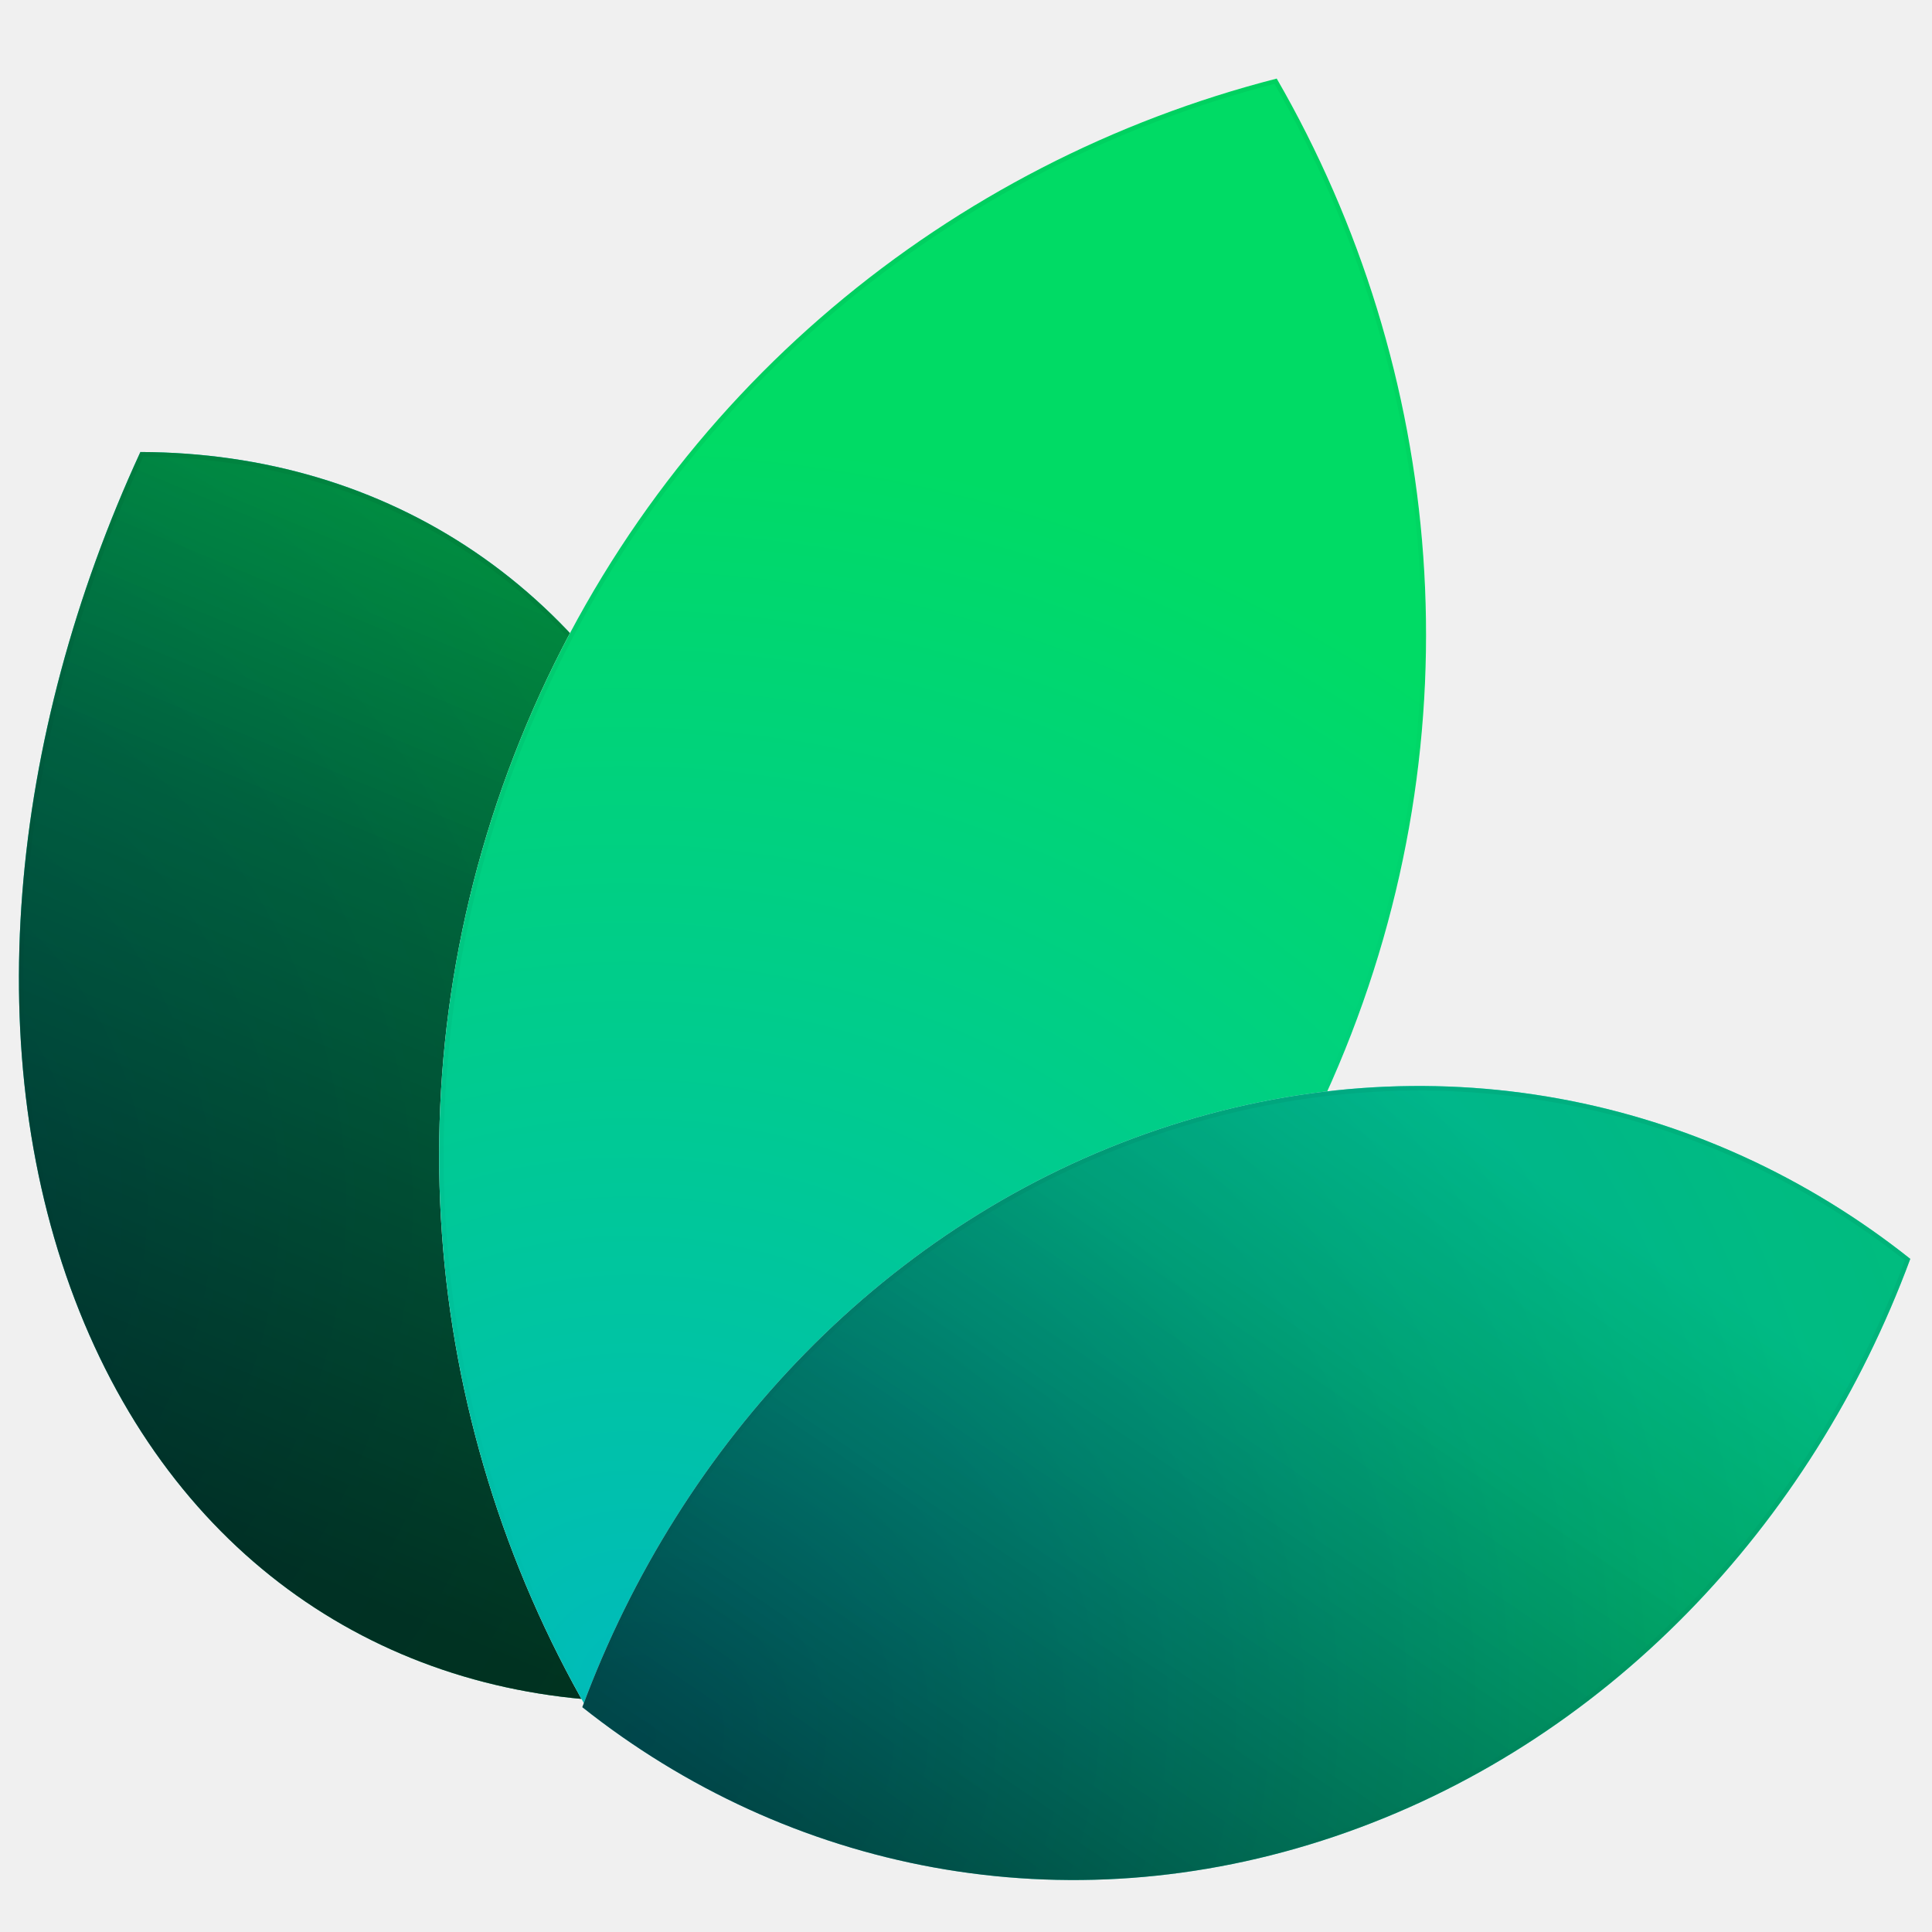
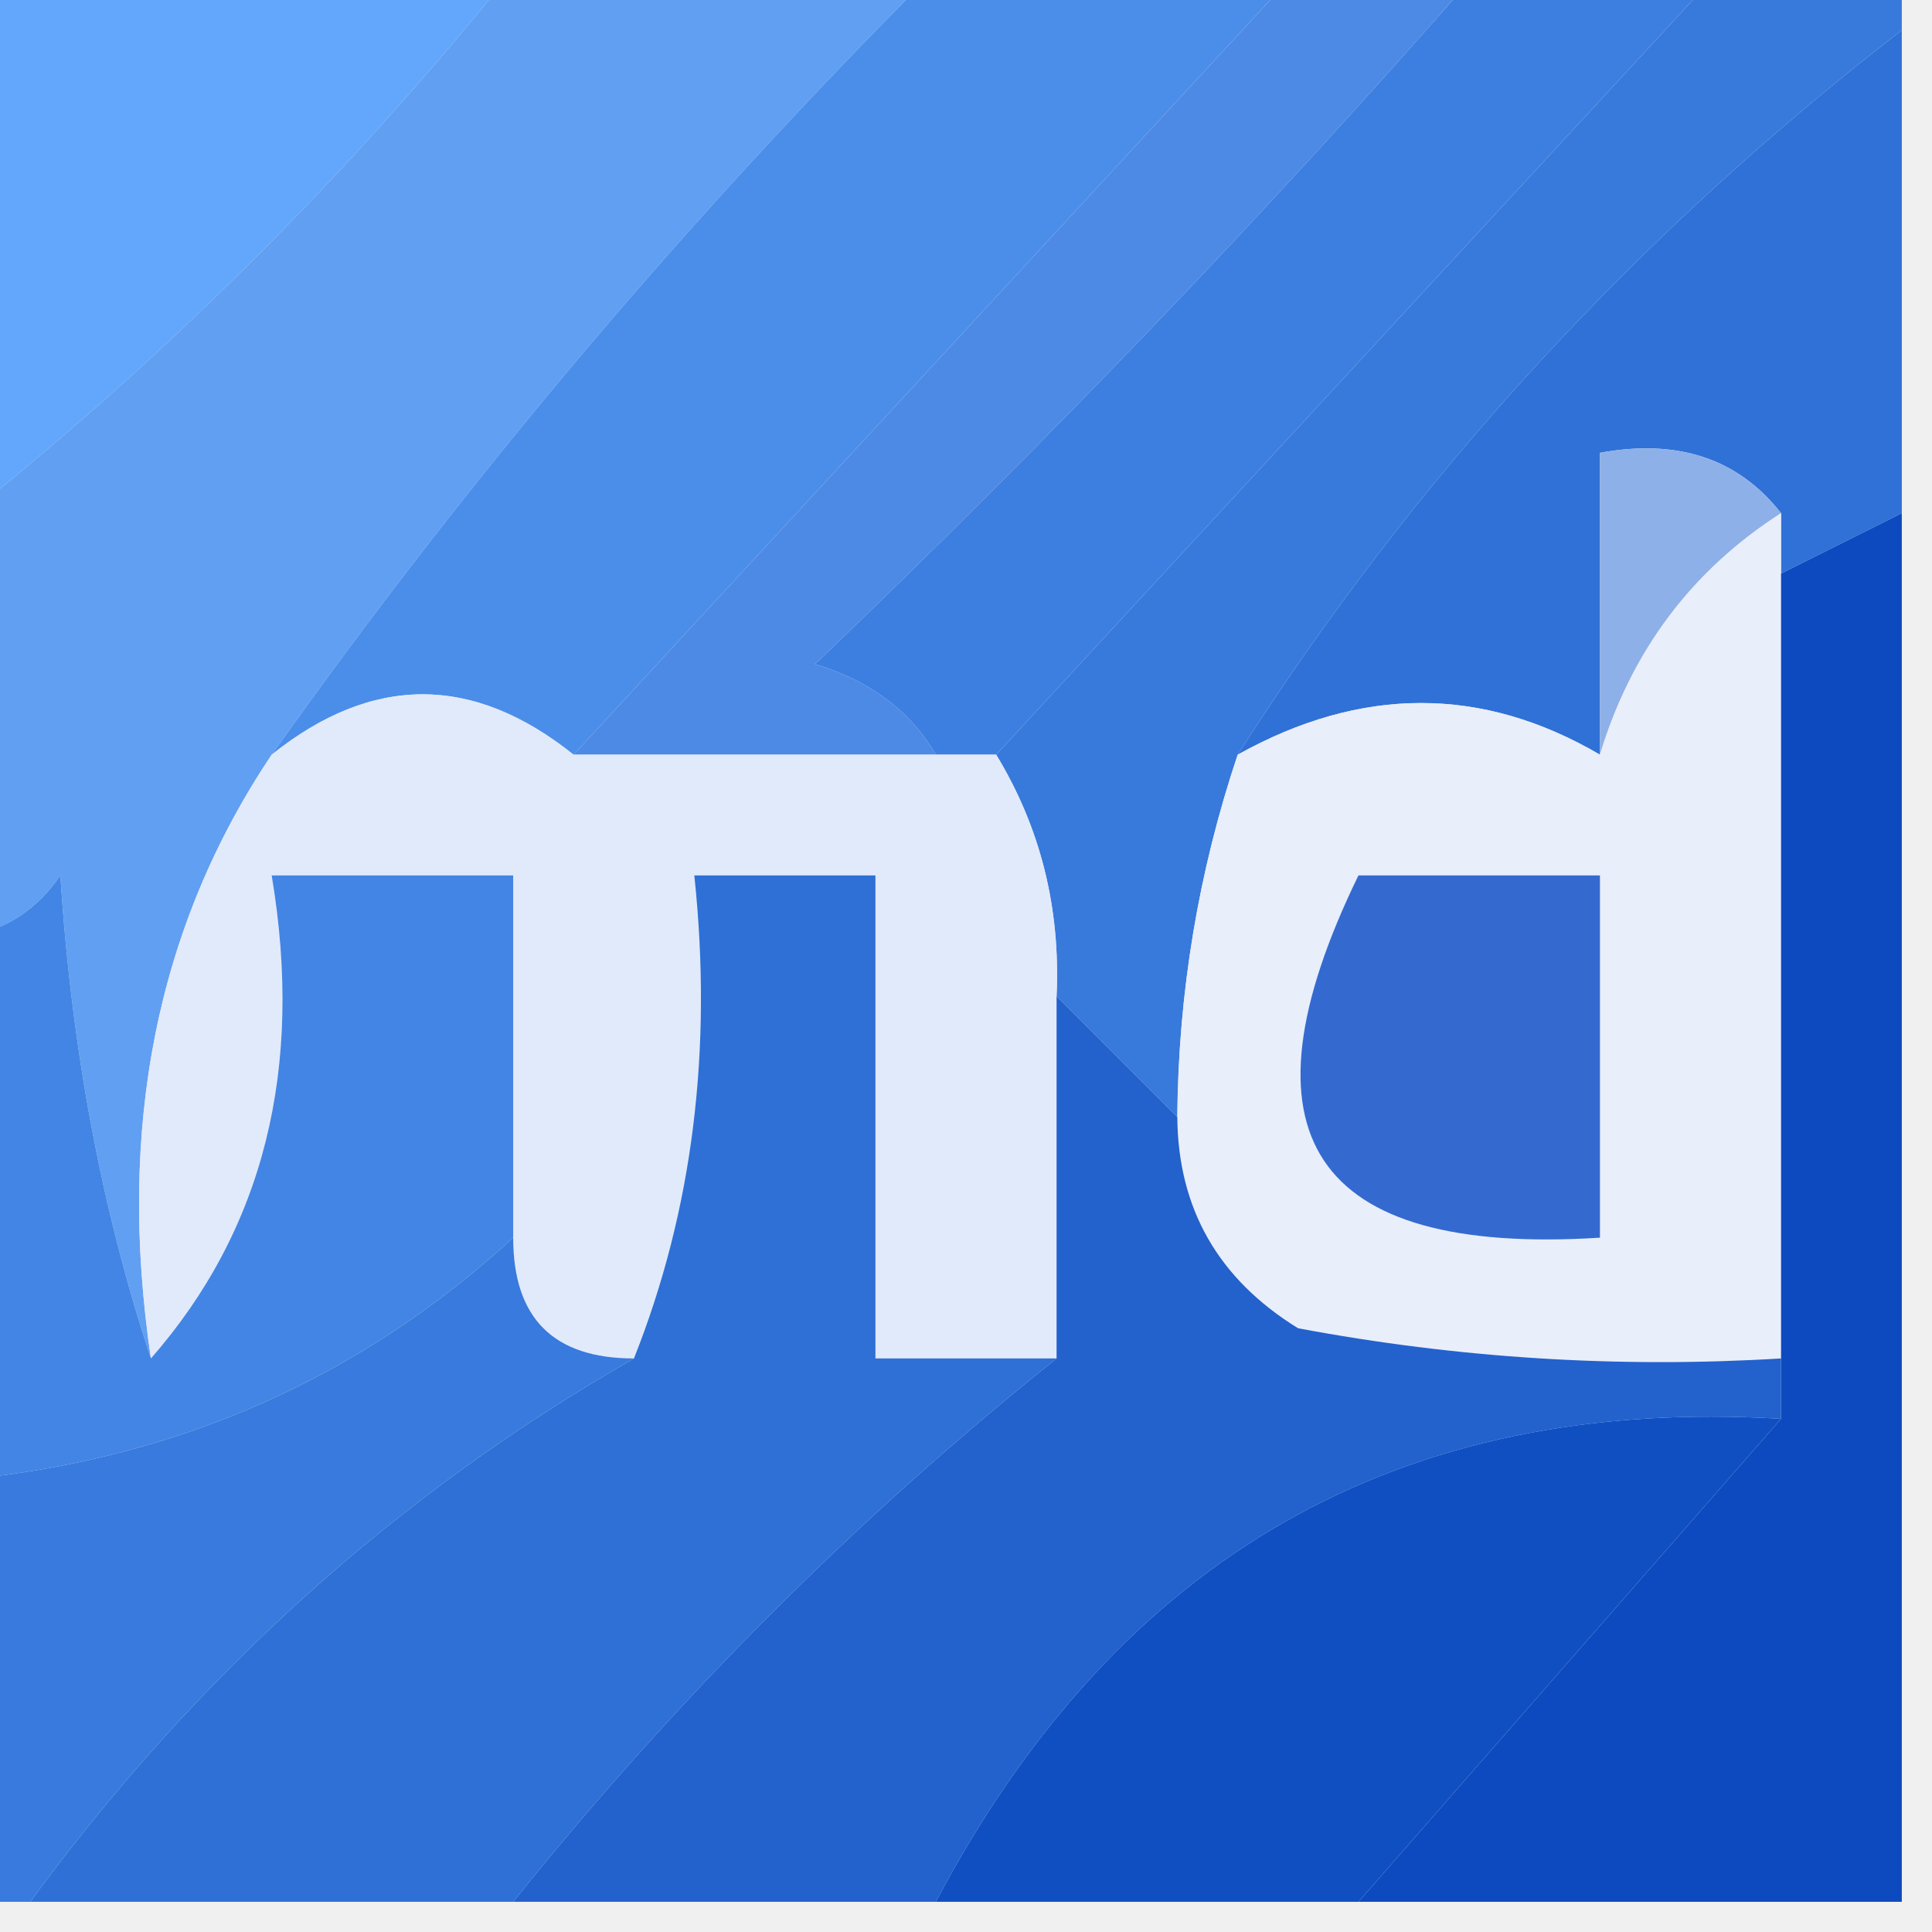
- <svg xmlns="http://www.w3.org/2000/svg" width="24" height="24" viewBox="0 0 24 24" fill="none">
-   <path d="M7.953 21.139C4.896 21.13 2.255 19.458 0.987 16.29C-0.28 13.121 0.109 9.163 1.744 5.615C4.801 5.624 7.442 7.296 8.71 10.465C9.977 13.633 9.588 17.591 7.953 21.139Z" fill="white" />
-   <path d="M7.953 21.139C4.896 21.13 2.255 19.458 0.987 16.29C-0.28 13.121 0.109 9.163 1.744 5.615C4.801 5.624 7.442 7.296 8.71 10.465C9.977 13.633 9.588 17.591 7.953 21.139Z" fill="url(#paint0_radial_101_2703)" />
-   <path d="M7.953 21.139C4.896 21.13 2.255 19.458 0.987 16.29C-0.28 13.121 0.109 9.163 1.744 5.615C4.801 5.624 7.442 7.296 8.71 10.465C9.977 13.633 9.588 17.591 7.953 21.139Z" fill="black" fill-opacity="0.5" style="mix-blend-mode:hard-light" />
-   <path d="M7.953 21.139C4.896 21.13 2.255 19.458 0.987 16.29C-0.28 13.121 0.109 9.163 1.744 5.615C4.801 5.624 7.442 7.296 8.71 10.465C9.977 13.633 9.588 17.591 7.953 21.139Z" fill="url(#paint1_linear_101_2703)" fill-opacity="0.5" style="mix-blend-mode:hard-light" />
-   <path d="M8.684 10.476C9.945 13.63 9.561 17.572 7.935 21.111C4.897 21.096 2.274 19.431 1.013 16.279C-0.248 13.124 0.136 9.182 1.762 5.643C4.8 5.659 7.423 7.324 8.684 10.476Z" stroke="url(#paint2_linear_101_2703)" stroke-opacity="0.05" stroke-width="0.056" />
-   <path d="M7.31 21.257C11.354 20.221 14.884 17.375 16.628 13.236C18.373 9.097 17.945 4.587 15.86 0.976C11.816 2.012 8.287 4.858 6.542 8.998C4.797 13.137 5.225 17.646 7.31 21.257Z" fill="white" />
-   <path d="M7.31 21.257C11.354 20.221 14.884 17.375 16.628 13.236C18.373 9.097 17.945 4.587 15.86 0.976C11.816 2.012 8.287 4.858 6.542 8.998C4.797 13.137 5.225 17.646 7.31 21.257Z" fill="url(#paint3_radial_101_2703)" />
-   <path d="M16.603 13.225C14.864 17.349 11.351 20.187 7.324 21.225C5.253 17.624 4.829 13.132 6.568 9.009C8.306 4.885 11.819 2.047 15.846 1.009C17.918 4.61 18.341 9.101 16.603 13.225Z" stroke="url(#paint4_linear_101_2703)" stroke-opacity="0.05" stroke-width="0.056" />
-   <path d="M7.234 21.207C9.789 23.237 13.21 23.951 16.577 22.814C19.944 21.677 22.506 18.945 23.73 15.638C21.175 13.608 17.754 12.894 14.387 14.031C11.02 15.168 8.458 17.901 7.234 21.207Z" fill="white" />
-   <path d="M7.234 21.207C9.789 23.237 13.21 23.951 16.577 22.814C19.944 21.677 22.506 18.945 23.73 15.638C21.175 13.608 17.754 12.894 14.387 14.031C11.02 15.168 8.458 17.901 7.234 21.207Z" fill="url(#paint5_radial_101_2703)" />
-   <path d="M7.234 21.207C9.789 23.237 13.21 23.951 16.577 22.814C19.944 21.677 22.506 18.945 23.73 15.638C21.175 13.608 17.754 12.894 14.387 14.031C11.02 15.168 8.458 17.901 7.234 21.207Z" fill="black" fill-opacity="0.2" style="mix-blend-mode:hard-light" />
-   <path d="M7.234 21.207C9.789 23.237 13.21 23.951 16.577 22.814C19.944 21.677 22.506 18.945 23.73 15.638C21.175 13.608 17.754 12.894 14.387 14.031C11.02 15.168 8.458 17.901 7.234 21.207Z" fill="url(#paint6_linear_101_2703)" fill-opacity="0.5" style="mix-blend-mode:hard-light" />
-   <path d="M16.568 22.787C13.218 23.918 9.814 23.212 7.267 21.198C8.492 17.907 11.044 15.189 14.396 14.058C17.747 12.927 21.15 13.633 23.697 15.648C22.472 18.938 19.92 21.656 16.568 22.787Z" stroke="url(#paint7_linear_101_2703)" stroke-opacity="0.05" stroke-width="0.056" />
-   <defs>
-     <radialGradient id="paint0_radial_101_2703" cx="0" cy="0" r="1" gradientUnits="userSpaceOnUse" gradientTransform="translate(-3.00503 15.023) rotate(-10.029) scale(17.9572 17.784)">
-       <stop stop-color="#00B0BB" />
-       <stop offset="1" stop-color="#00DB65" />
-     </radialGradient>
-     <linearGradient id="paint1_linear_101_2703" x1="7.39" y1="4.813" x2="1.63" y2="18.689" gradientUnits="userSpaceOnUse">
-       <stop stop-color="#18E299" />
-       <stop offset="1" />
-     </linearGradient>
-     <linearGradient id="paint2_linear_101_2703" x1="7.948" y1="8.016" x2="1.761" y2="18.746" gradientUnits="userSpaceOnUse">
-       <stop />
-       <stop offset="1" stop-opacity="0" />
-     </linearGradient>
-     <radialGradient id="paint3_radial_101_2703" cx="0" cy="0" r="1" gradientUnits="userSpaceOnUse" gradientTransform="translate(8.11404 20.8822) rotate(-75.7542) scale(21.6246 23.7772)">
-       <stop stop-color="#00BBBB" />
-       <stop offset="0.713" stop-color="#00DB65" />
-     </radialGradient>
-     <linearGradient id="paint4_linear_101_2703" x1="7.602" y1="5.871" x2="15.556" y2="16.372" gradientUnits="userSpaceOnUse">
-       <stop />
-       <stop offset="1" stop-opacity="0" />
-     </linearGradient>
-     <radialGradient id="paint5_radial_101_2703" cx="0" cy="0" r="1" gradientUnits="userSpaceOnUse" gradientTransform="translate(7.84537 21.5181) rotate(-20.3525) scale(18.5603 17.32)">
-       <stop stop-color="#00B0BB" />
-       <stop offset="1" stop-color="#00DB65" />
-     </radialGradient>
-     <linearGradient id="paint6_linear_101_2703" x1="16.808" y1="13.007" x2="10.041" y2="22.994" gradientUnits="userSpaceOnUse">
-       <stop stop-color="#00B1BC" />
-       <stop offset="1" />
-     </linearGradient>
-     <linearGradient id="paint7_linear_101_2703" x1="16.808" y1="13.007" x2="14.169" y2="23.841" gradientUnits="userSpaceOnUse">
-       <stop />
-       <stop offset="1" stop-opacity="0" />
-     </linearGradient>
-   </defs>
+ <svg xmlns="http://www.w3.org/2000/svg" version="1.1" width="32px" height="32px" style="shape-rendering:geometricPrecision; text-rendering:geometricPrecision; image-rendering:optimizeQuality; fill-rule:evenodd; clip-rule:evenodd">
+   <g>
+     <path style="opacity:1" fill="#62a7fb" d="M -0.5,-0.5 C 2.5,-0.5 5.5,-0.5 8.5,-0.5C 5.833,2.833 2.833,5.833 -0.5,8.5C -0.5,5.5 -0.5,2.5 -0.5,-0.5 Z" />
+   </g>
+   <g>
+     <path style="opacity:1" fill="#619ff3" d="M 8.5,-0.5 C 10.833,-0.5 13.167,-0.5 15.5,-0.5C 11.435,3.559 7.768,7.893 4.5,12.5C 2.598,15.337 1.931,18.671 2.5,22.5C 1.683,20.031 1.183,17.365 1,14.5C 0.617,15.056 0.117,15.389 -0.5,15.5C -0.5,13.167 -0.5,10.833 -0.5,8.5C 2.833,5.833 5.833,2.833 8.5,-0.5 Z" />
+   </g>
+   <g>
+     <path style="opacity:1" fill="#4b8eea" d="M 15.5,-0.5 C 17.5,-0.5 19.5,-0.5 21.5,-0.5C 17.5,3.833 13.5,8.167 9.5,12.5C 7.833,11.167 6.167,11.167 4.5,12.5C 7.768,7.893 11.435,3.559 15.5,-0.5 Z" />
+   </g>
+   <g>
+     <path style="opacity:1" fill="#4d8ae6" d="M 21.5,-0.5 C 22.5,-0.5 23.5,-0.5 24.5,-0.5C 21.065,3.438 17.398,7.271 13.5,11C 14.416,11.278 15.082,11.778 15.5,12.5C 13.5,12.5 11.5,12.5 9.5,12.5C 13.5,8.167 17.5,3.833 21.5,-0.5 Z" />
+   </g>
+   <g>
+     <path style="opacity:1" fill="#3879dc" d="M 28.5,-0.5 C 29.5,-0.5 30.5,-0.5 31.5,-0.5C 31.5,-0.167 31.5,0.167 31.5,0.5C 27.102,3.895 23.436,7.895 20.5,12.5C 19.851,14.435 19.517,16.435 19.5,18.5C 18.833,17.833 18.167,17.167 17.5,16.5C 17.567,15.041 17.234,13.708 16.5,12.5C 20.5,8.167 24.5,3.833 28.5,-0.5 Z" />
+   </g>
+   <g>
+     <path style="opacity:1" fill="#3071d7" d="M 31.5,0.5 C 31.5,3.167 31.5,5.833 31.5,8.5C 30.833,8.833 30.167,9.167 29.5,9.5C 29.5,9.167 29.5,8.833 29.5,8.5C 28.791,7.596 27.791,7.263 26.5,7.5C 26.5,9.167 26.5,10.833 26.5,12.5C 24.549,11.359 22.549,11.359 20.5,12.5C 23.436,7.895 27.102,3.895 31.5,0.5 Z" />
+   </g>
+   <g>
+     <path style="opacity:1" fill="#3d7fe0" d="M 24.5,-0.5 C 25.833,-0.5 27.167,-0.5 28.5,-0.5C 24.5,3.833 20.5,8.167 16.5,12.5C 16.167,12.5 15.833,12.5 15.5,12.5C 15.082,11.778 14.416,11.278 13.5,11C 17.398,7.271 21.065,3.438 24.5,-0.5 Z" />
+   </g>
+   <g>
+     <path style="opacity:1" fill="#8eb0e8" d="M 29.5,8.5 C 28.022,9.448 27.022,10.781 26.5,12.5C 26.5,10.833 26.5,9.167 26.5,7.5C 27.791,7.263 28.791,7.596 29.5,8.5 Z" />
+   </g>
+   <g>
+     <path style="opacity:1" fill="#e1eafa" d="M 9.5,12.5 C 11.5,12.5 13.5,12.5 15.5,12.5C 15.833,12.5 16.167,12.5 16.5,12.5C 17.234,13.708 17.567,15.041 17.5,16.5C 17.5,18.5 17.5,20.5 17.5,22.5C 16.5,22.5 15.5,22.5 14.5,22.5C 14.5,19.833 14.5,17.167 14.5,14.5C 13.5,14.5 12.5,14.5 11.5,14.5C 11.806,17.385 11.473,20.052 10.5,22.5C 9.167,22.5 8.5,21.833 8.5,20.5C 8.5,18.5 8.5,16.5 8.5,14.5C 7.167,14.5 5.833,14.5 4.5,14.5C 5.036,17.698 4.369,20.365 2.5,22.5C 1.931,18.671 2.598,15.337 4.5,12.5C 6.167,11.167 7.833,11.167 9.5,12.5 Z" />
+   </g>
+   <g>
+     <path style="opacity:1" fill="#e8eefa" d="M 29.5,8.5 C 29.5,8.833 29.5,9.167 29.5,9.5C 29.5,13.833 29.5,18.167 29.5,22.5C 26.813,22.664 24.146,22.497 21.5,22C 20.177,21.184 19.511,20.017 19.5,18.5C 19.517,16.435 19.851,14.435 20.5,12.5C 22.549,11.359 24.549,11.359 26.5,12.5C 27.022,10.781 28.022,9.448 29.5,8.5 Z" />
+   </g>
+   <g>
+     <path style="opacity:1" fill="#346ad0" d="M 22.5,14.5 C 23.833,14.5 25.167,14.5 26.5,14.5C 26.5,16.5 26.5,18.5 26.5,20.5C 21.74,20.799 20.406,18.799 22.5,14.5 Z" />
+   </g>
+   <g>
+     <path style="opacity:1" fill="#4385e4" d="M 2.5,22.5 C 4.369,20.365 5.036,17.698 4.5,14.5C 5.833,14.5 7.167,14.5 8.5,14.5C 8.5,16.5 8.5,18.5 8.5,20.5C 5.98,22.813 2.98,24.146 -0.5,24.5C -0.5,21.5 -0.5,18.5 -0.5,15.5C 0.117,15.389 0.617,15.056 1,14.5C 1.183,17.365 1.683,20.031 2.5,22.5 Z" />
+   </g>
+   <g>
+     <path style="opacity:1" fill="#387add" d="M 8.5,20.5 C 8.5,21.833 9.167,22.5 10.5,22.5C 6.594,24.733 3.261,27.733 0.5,31.5C 0.167,31.5 -0.167,31.5 -0.5,31.5C -0.5,29.167 -0.5,26.833 -0.5,24.5C 2.98,24.146 5.98,22.813 8.5,20.5 Z" />
+   </g>
+   <g>
+     <path style="opacity:1" fill="#0d4abf" d="M 31.5,8.5 C 31.5,16.167 31.5,23.833 31.5,31.5C 28.5,31.5 25.5,31.5 22.5,31.5C 24.833,28.833 27.167,26.167 29.5,23.5C 29.5,23.167 29.5,22.833 29.5,22.5C 29.5,18.167 29.5,13.833 29.5,9.5C 30.167,9.167 30.833,8.833 31.5,8.5 Z" />
+   </g>
+   <g>
+     <path style="opacity:1" fill="#2e70d6" d="M 17.5,22.5 C 14.194,25.14 11.194,28.14 8.5,31.5C 5.833,31.5 3.167,31.5 0.5,31.5C 3.261,27.733 6.594,24.733 10.5,22.5C 11.473,20.052 11.806,17.385 11.5,14.5C 12.5,14.5 13.5,14.5 14.5,14.5C 14.5,17.167 14.5,19.833 14.5,22.5C 15.5,22.5 16.5,22.5 17.5,22.5 Z" />
+   </g>
+   <g>
+     <path style="opacity:1" fill="#2361cd" d="M 17.5,16.5 C 18.167,17.167 18.833,17.833 19.5,18.5C 19.511,20.017 20.177,21.184 21.5,22C 24.146,22.497 26.813,22.664 29.5,22.5C 29.5,22.833 29.5,23.167 29.5,23.5C 23.188,23.12 18.521,25.786 15.5,31.5C 13.167,31.5 10.833,31.5 8.5,31.5C 11.194,28.14 14.194,25.14 17.5,22.5C 17.5,20.5 17.5,18.5 17.5,16.5 Z" />
+   </g>
+   <g>
+     <path style="opacity:1" fill="#104fc2" d="M 29.5,23.5 C 27.167,26.167 24.833,28.833 22.5,31.5C 20.167,31.5 17.833,31.5 15.5,31.5C 18.521,25.786 23.188,23.12 29.5,23.5 Z" />
+   </g>
</svg>
